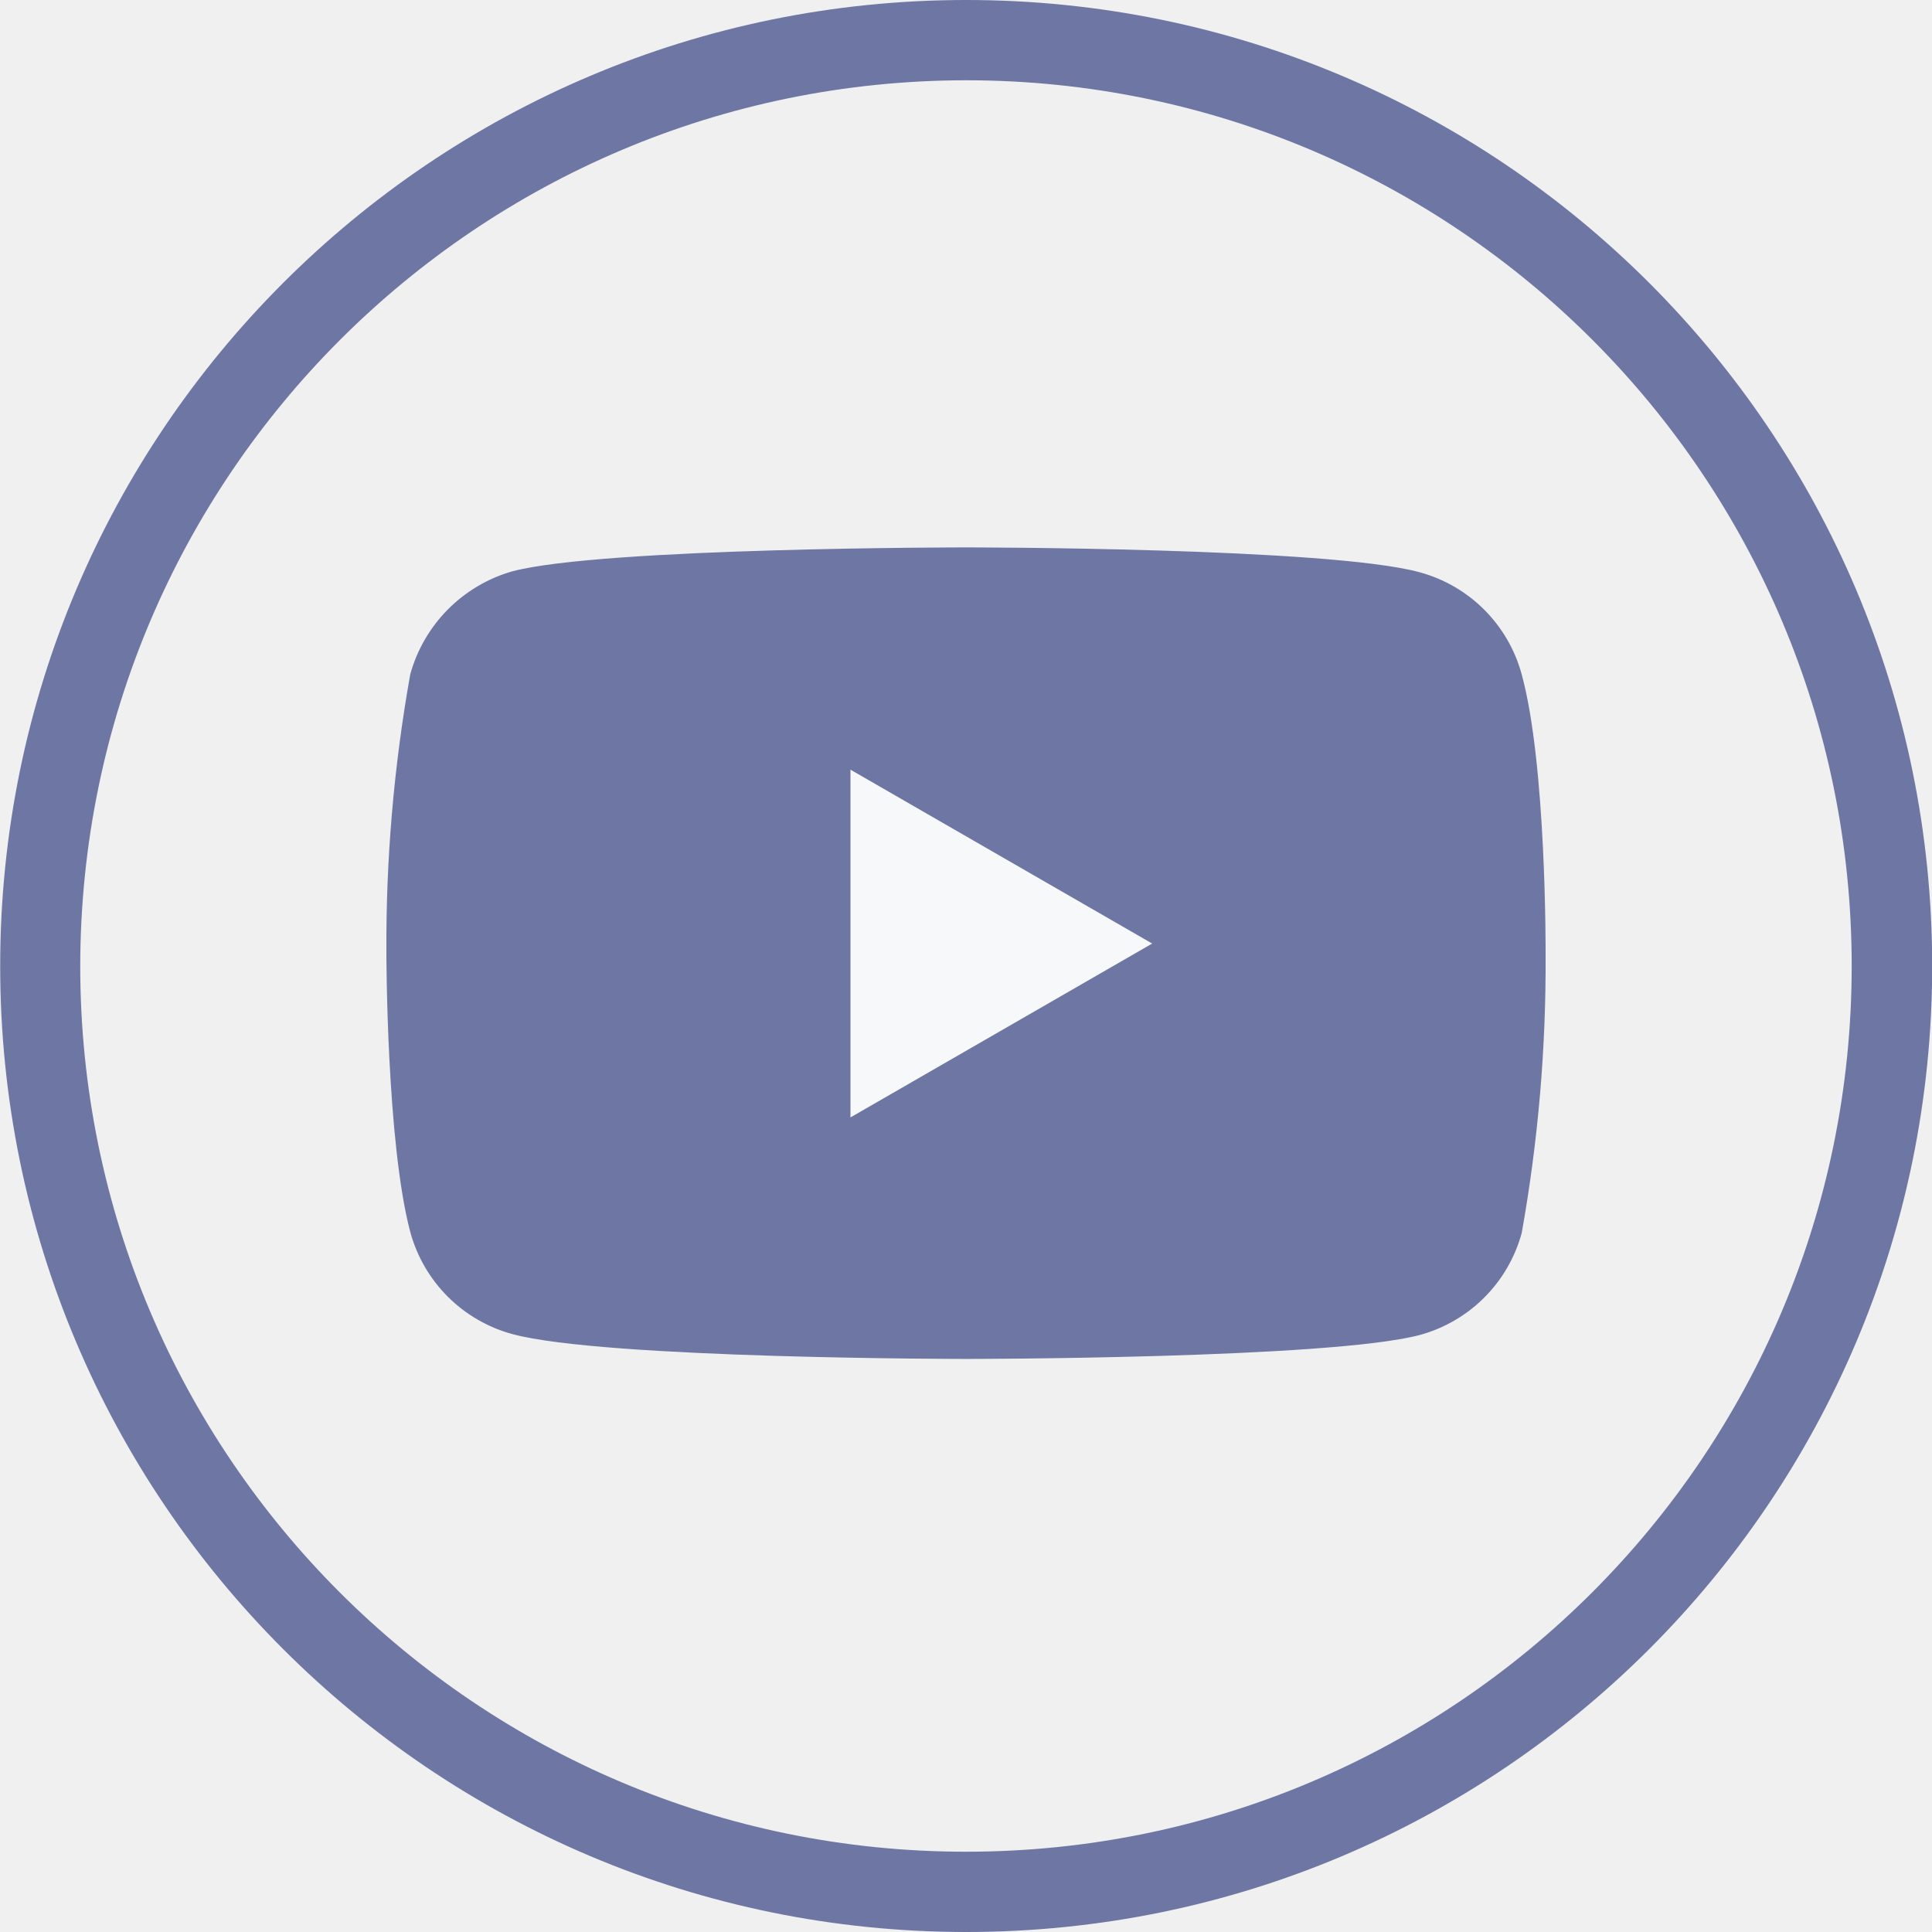
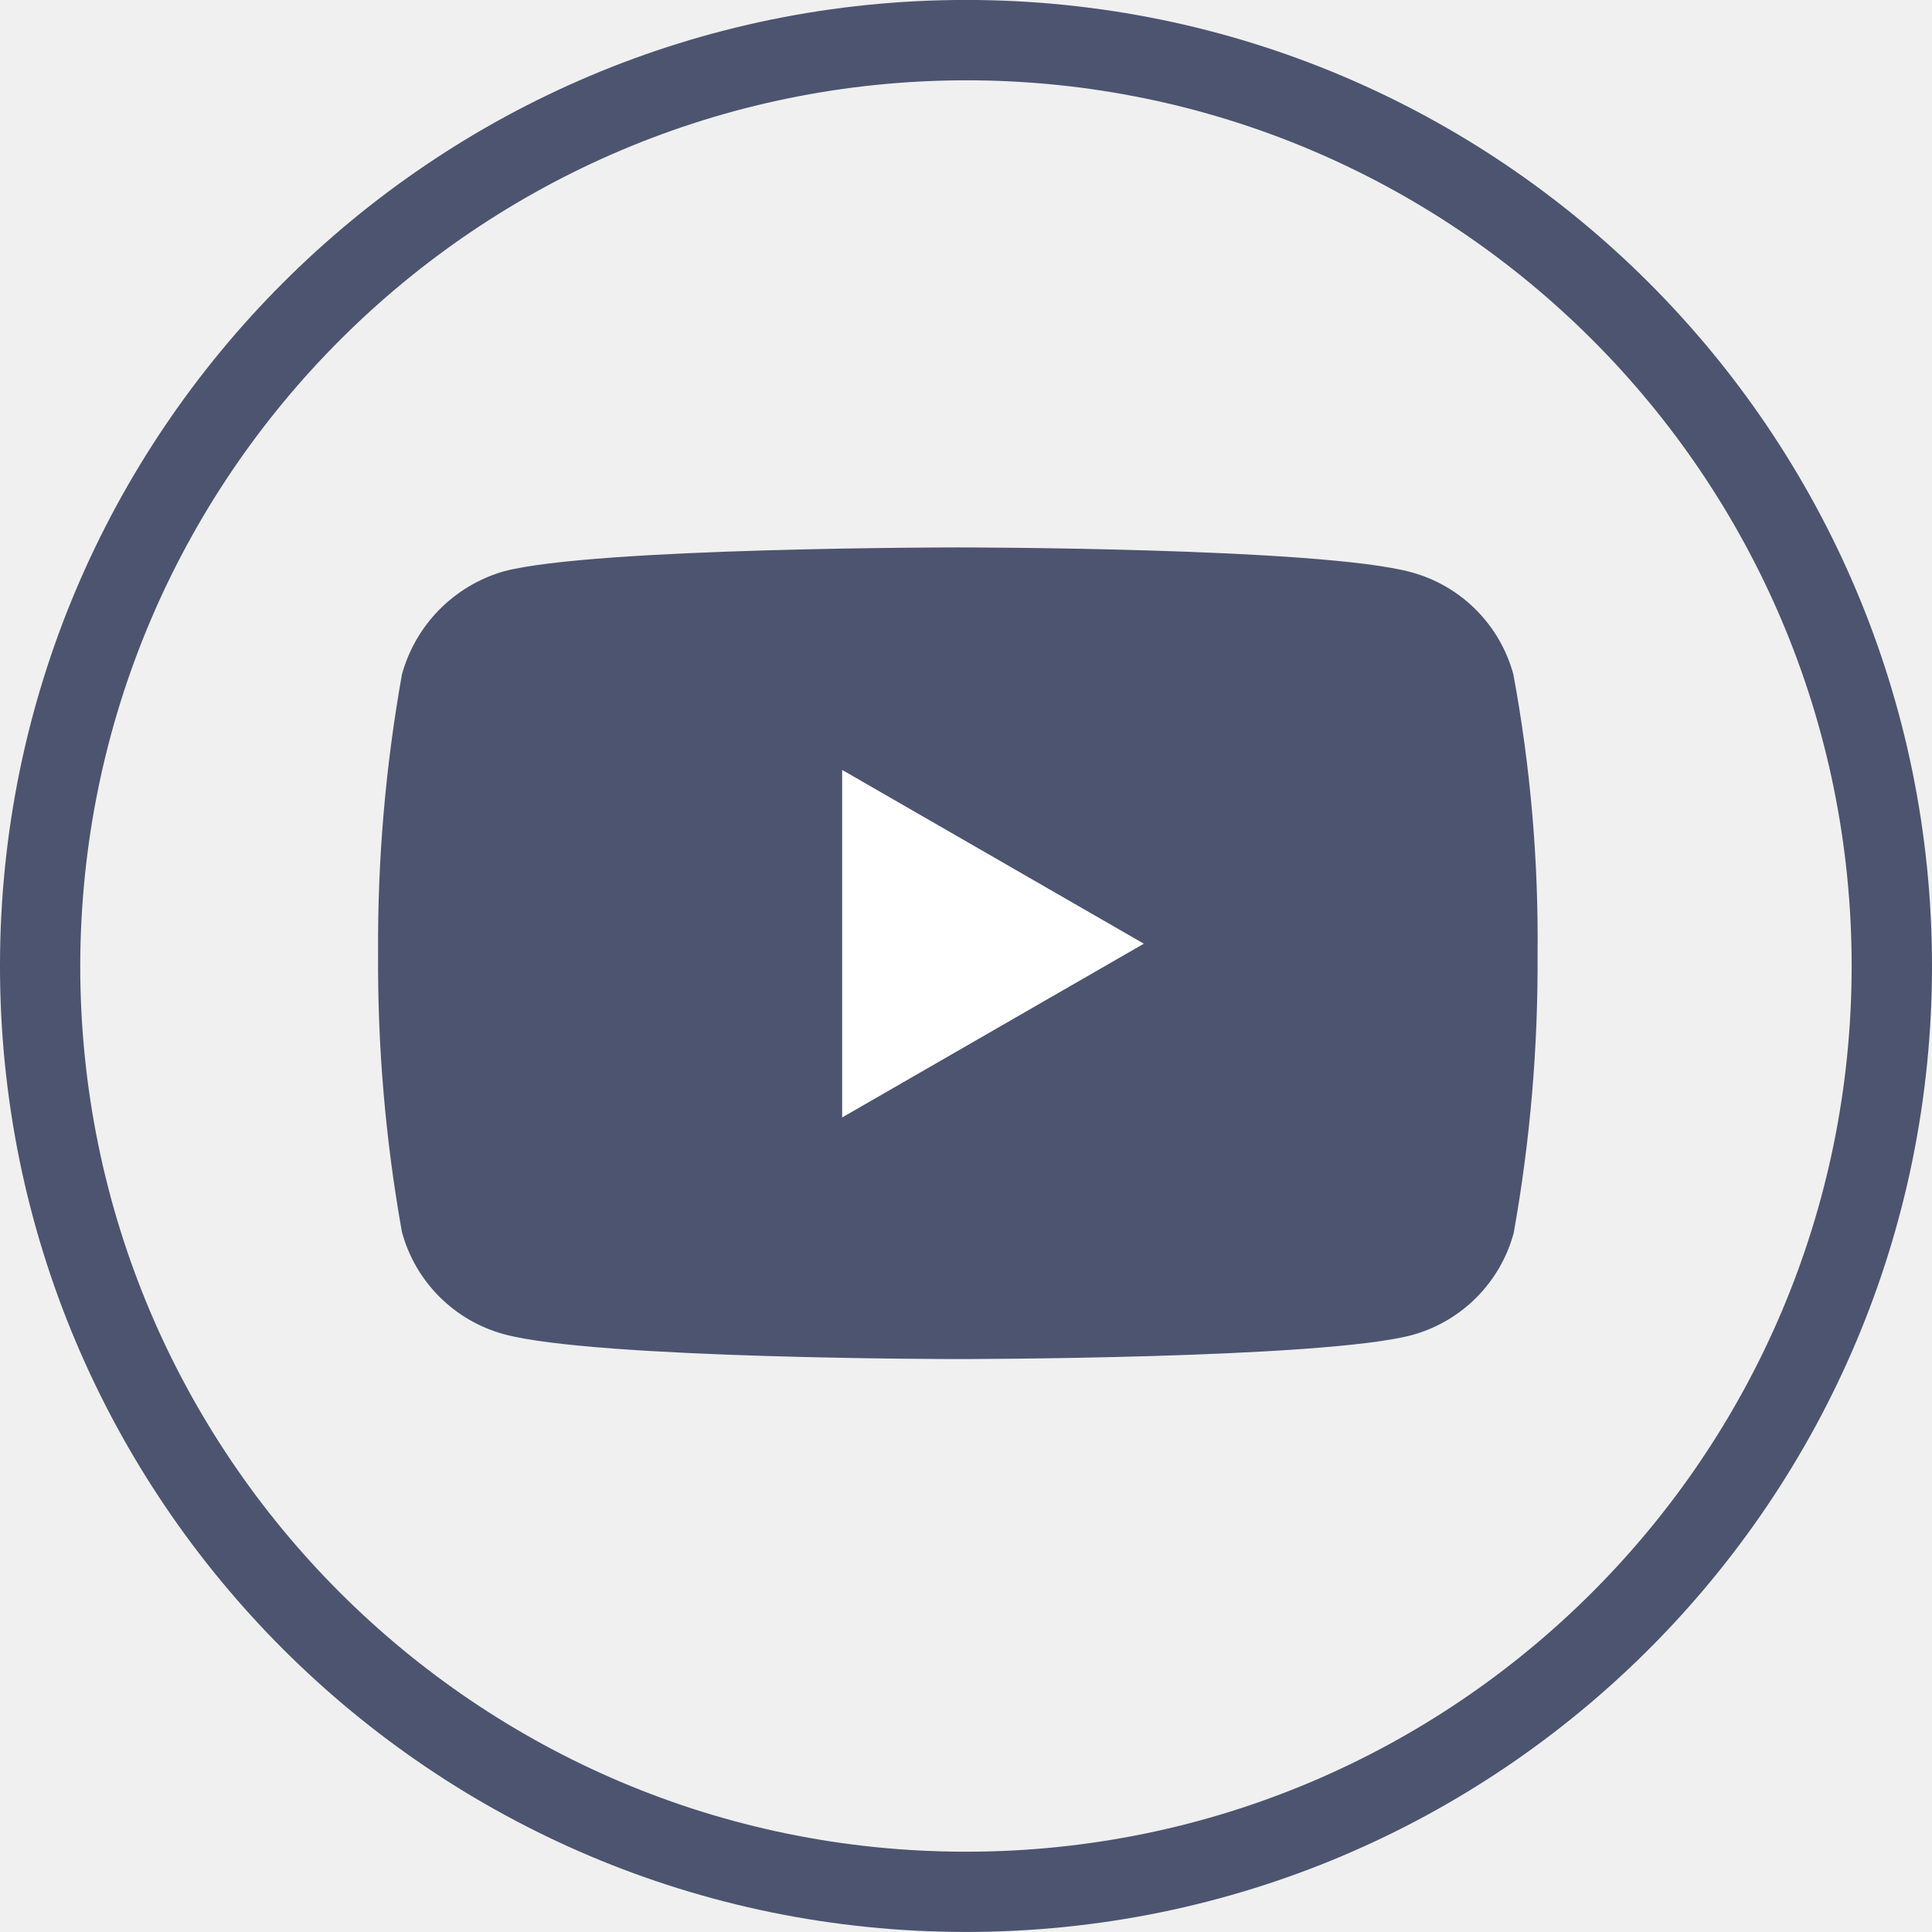
- <svg xmlns="http://www.w3.org/2000/svg" width="60" height="60" viewBox="0 0 60 60">
-   <g id="Group_1837" data-name="Group 1837" transform="translate(-4732 -5135)">
-     <g id="Group_1833" data-name="Group 1833">
-       <path id="Path_6236" data-name="Path 6236" d="M35.258,3.944A4.51,4.51,0,0,0,32.085.771C29.268,0,18,0,18,0S6.731,0,3.914.742a4.6,4.6,0,0,0-3.173,3.2A47.527,47.527,0,0,0,0,12.6s0,5.871.741,8.659a4.511,4.511,0,0,0,3.173,3.173c2.847.771,14.086.771,14.086.771s11.268,0,14.086-.742a4.51,4.51,0,0,0,3.173-3.173A47.528,47.528,0,0,0,36,12.633S36.03,6.761,35.258,3.944Zm0,0" transform="translate(4744 5152)" fill="#6e77a3" />
-       <path id="Path_6237" data-name="Path 6237" d="M204.969,113.278l9.37-5.4-9.37-5.4Zm0,0" transform="translate(4553.443 5056.425)" fill="#f7f8f9" />
-       <path id="Path_6332" data-name="Path 6332" d="M456,49.994A27.507,27.507,0,1,1,428.486,77.5,27.538,27.538,0,0,1,456,49.994m0-2.493a30,30,0,1,0,30,30,30,30,0,0,0-30-30Z" transform="translate(4306.006 5087.499)" fill="#6e77a3" />
+ <svg xmlns="http://www.w3.org/2000/svg" width="40.88" height="40.88" viewBox="0 0 40.88 40.88">
+   <g id="组_5252" data-name="组 5252" transform="translate(21394 9446.886)">
+     <g id="组_1781" data-name="组 1781" transform="translate(-21386 -9435.303)">
+       <path id="路径_6236" data-name="路径 6236" d="M24.022,2.687A3.073,3.073,0,0,0,21.861.525C19.941,0,12.264,0,12.264,0s-7.677,0-9.6.505A3.136,3.136,0,0,0,.505,2.687,32.381,32.381,0,0,0,0,8.587a32.262,32.262,0,0,0,.505,5.9,3.074,3.074,0,0,0,2.162,2.162c1.939.525,9.6.525,9.6.525s7.677,0,9.6-.505a3.073,3.073,0,0,0,2.162-2.162,32.382,32.382,0,0,0,.505-5.9A30.735,30.735,0,0,0,24.022,2.687Zm0,0" transform="translate(0 0)" fill="#4c5470" />
+       <path id="路径_6237" data-name="路径 6237" d="M204.969,109.839l6.384-3.677-6.384-3.677Zm0,0" transform="translate(-195.15 -97.777)" fill="#fff" />
    </g>
+     <path id="路径_6332" data-name="路径 6332" d="M446.435,49.2a18.741,18.741,0,1,1-18.743,18.741A18.763,18.763,0,0,1,446.435,49.2m0-1.7a20.44,20.44,0,1,0,20.439,20.44A20.44,20.44,0,0,0,446.435,47.5Z" transform="translate(-21819.994 -9494.387)" fill="#4c5470" />
  </g>
</svg>
